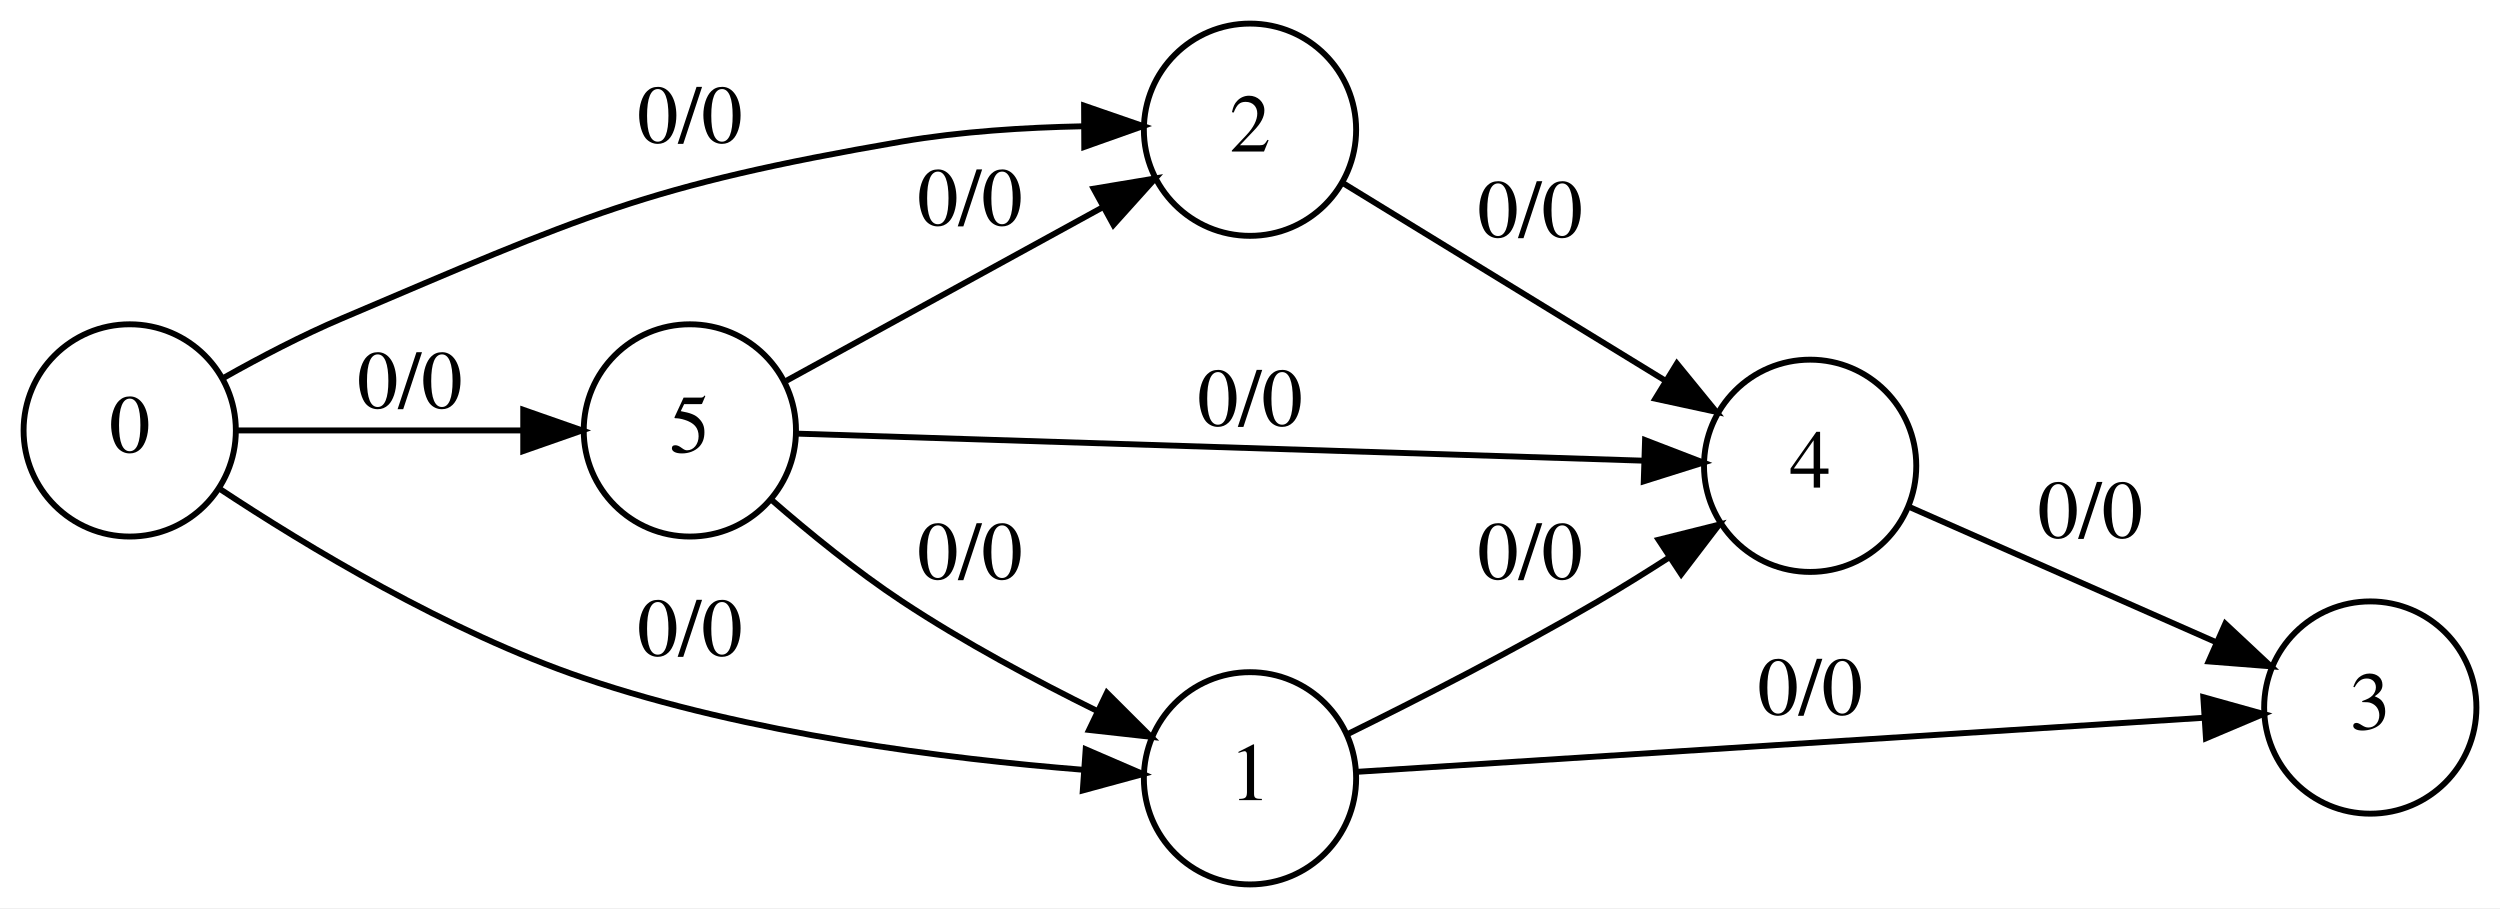
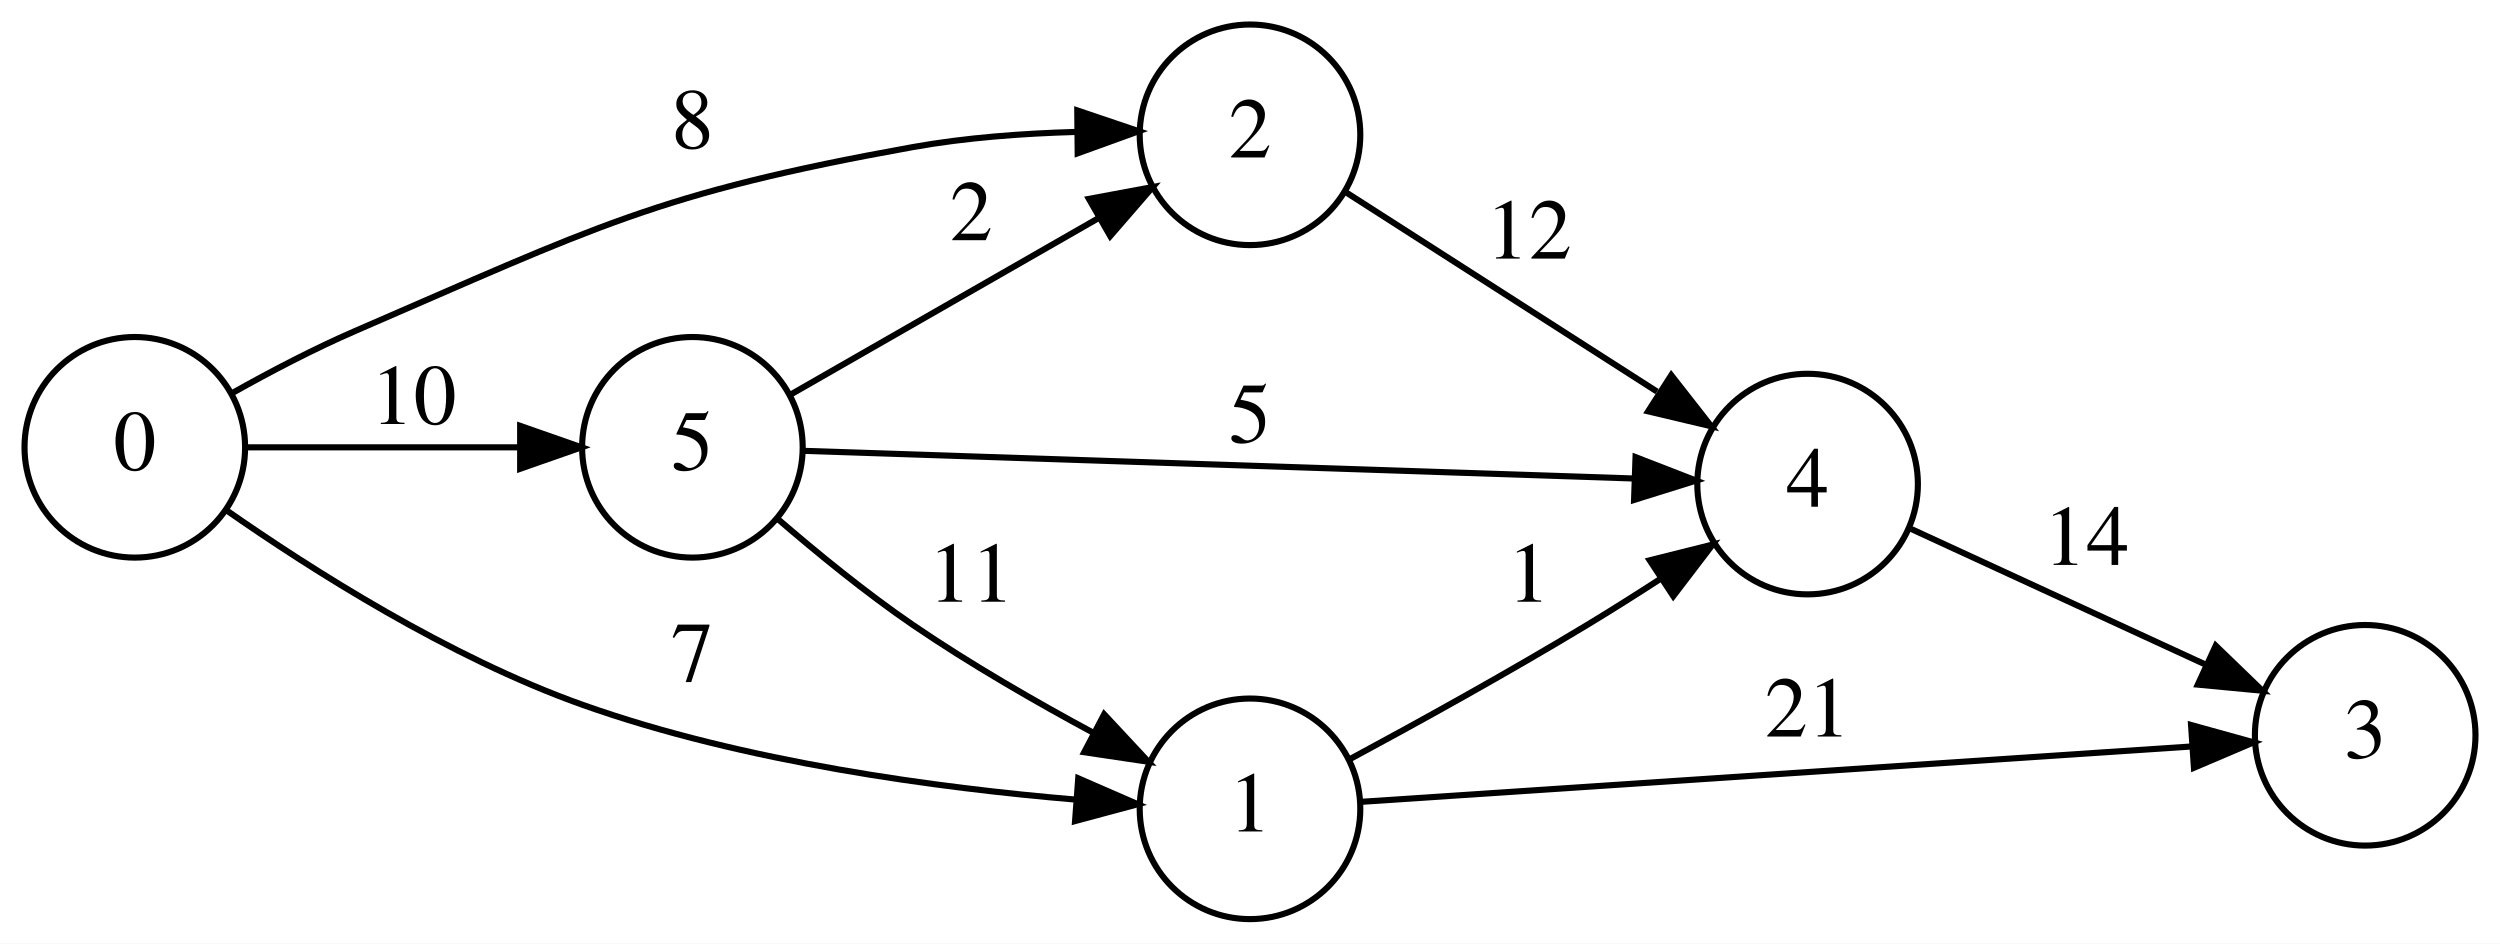
- <svg xmlns="http://www.w3.org/2000/svg" width="424pt" height="154pt" viewBox="0.00 0.00 424.00 154.00">
+ <svg xmlns="http://www.w3.org/2000/svg" width="408pt" height="154pt" viewBox="0.00 0.00 408.00 154.00">
  <g id="graph0" class="graph" transform="scale(1 1) rotate(0) translate(4 150)">
-     <polygon fill="white" stroke="transparent" points="-4,4 -4,-150 420,-150 420,4 -4,4" />
+     <polygon fill="white" stroke="transparent" points="-4,4 -4,-150 404,-150 404,4 -4,4" />
    <g id="node1" class="node">
      <ellipse fill="none" stroke="black" cx="18" cy="-77" rx="18" ry="18" />
      <text text-anchor="middle" x="18" y="-73.3" font-family="Times,serif" font-size="14.00">0</text>
    </g>
    <g id="node2" class="node">
-       <ellipse fill="none" stroke="black" cx="208" cy="-128" rx="18" ry="18" />
-       <text text-anchor="middle" x="208" y="-124.3" font-family="Times,serif" font-size="14.00">2</text>
+       <ellipse fill="none" stroke="black" cx="200" cy="-128" rx="18" ry="18" />
+       <text text-anchor="middle" x="200" y="-124.3" font-family="Times,serif" font-size="14.00">2</text>
    </g>
    <g id="edge1" class="edge">
-       <path fill="none" stroke="black" d="M34.02,-85.97C40.09,-89.39 47.25,-93.14 54,-96 94.75,-113.31 105.36,-118.5 149,-126 158.88,-127.7 169.85,-128.38 179.56,-128.58" />
-       <polygon fill="black" stroke="black" points="179.86,-132.08 189.87,-128.62 179.89,-125.08 179.86,-132.08" />
-       <text text-anchor="middle" x="113" y="-125.8" font-family="Times,serif" font-size="14.00">0/0</text>
+       <path fill="none" stroke="black" d="M34.04,-85.93C40.12,-89.34 47.27,-93.09 54,-96 93.09,-112.89 103.09,-118.47 145,-126 153.57,-127.54 163.02,-128.23 171.59,-128.47" />
+       <polygon fill="black" stroke="black" points="171.81,-131.98 181.84,-128.59 171.88,-124.98 171.81,-131.98" />
+       <text text-anchor="middle" x="109" y="-125.8" font-family="Times,serif" font-size="14.00">8</text>
    </g>
    <g id="node3" class="node">
-       <ellipse fill="none" stroke="black" cx="113" cy="-77" rx="18" ry="18" />
-       <text text-anchor="middle" x="113" y="-73.3" font-family="Times,serif" font-size="14.00">5</text>
+       <ellipse fill="none" stroke="black" cx="109" cy="-77" rx="18" ry="18" />
+       <text text-anchor="middle" x="109" y="-73.3" font-family="Times,serif" font-size="14.00">5</text>
    </g>
    <g id="edge2" class="edge">
-       <path fill="none" stroke="black" d="M36.06,-77C49.61,-77 68.82,-77 84.53,-77" />
-       <polygon fill="black" stroke="black" points="84.74,-80.5 94.74,-77 84.74,-73.5 84.74,-80.5" />
-       <text text-anchor="middle" x="65.5" y="-80.8" font-family="Times,serif" font-size="14.00">0/0</text>
+       <path fill="none" stroke="black" d="M36.16,-77C48.72,-77 66.02,-77 80.5,-77" />
+       <polygon fill="black" stroke="black" points="80.89,-80.5 90.89,-77 80.89,-73.5 80.89,-80.5" />
+       <text text-anchor="middle" x="63.5" y="-80.8" font-family="Times,serif" font-size="14.00">10</text>
    </g>
    <g id="node4" class="node">
-       <ellipse fill="none" stroke="black" cx="208" cy="-18" rx="18" ry="18" />
-       <text text-anchor="middle" x="208" y="-14.3" font-family="Times,serif" font-size="14.00">1</text>
+       <ellipse fill="none" stroke="black" cx="200" cy="-18" rx="18" ry="18" />
+       <text text-anchor="middle" x="200" y="-14.3" font-family="Times,serif" font-size="14.00">1</text>
    </g>
    <g id="edge3" class="edge">
-       <path fill="none" stroke="black" d="M33.14,-67.17C47.89,-57.41 72.02,-42.81 95,-35 122.97,-25.49 156.68,-21.29 179.76,-19.44" />
-       <polygon fill="black" stroke="black" points="180.13,-22.92 189.86,-18.72 179.64,-15.94 180.13,-22.92" />
-       <text text-anchor="middle" x="113" y="-38.8" font-family="Times,serif" font-size="14.00">0/0</text>
+       <path fill="none" stroke="black" d="M32.84,-66.8C46.8,-57.05 69.32,-42.72 91,-35 117.43,-25.59 149.34,-21.38 171.6,-19.5" />
+       <polygon fill="black" stroke="black" points="171.97,-22.98 181.68,-18.75 171.45,-16 171.97,-22.98" />
+       <text text-anchor="middle" x="109" y="-38.8" font-family="Times,serif" font-size="14.00">7</text>
    </g>
    <g id="node5" class="node">
-       <ellipse fill="none" stroke="black" cx="303" cy="-71" rx="18" ry="18" />
-       <text text-anchor="middle" x="303" y="-67.3" font-family="Times,serif" font-size="14.00">4</text>
+       <ellipse fill="none" stroke="black" cx="291" cy="-71" rx="18" ry="18" />
+       <text text-anchor="middle" x="291" y="-67.3" font-family="Times,serif" font-size="14.00">4</text>
    </g>
    <g id="edge4" class="edge">
-       <path fill="none" stroke="black" d="M223.94,-118.84C238.59,-109.87 261.13,-96.05 278.24,-85.56" />
-       <polygon fill="black" stroke="black" points="280.4,-88.35 287.1,-80.14 276.74,-82.38 280.4,-88.35" />
-       <text text-anchor="middle" x="255.5" y="-109.8" font-family="Times,serif" font-size="14.00">0/0</text>
+       <path fill="none" stroke="black" d="M215.7,-118.59C229.48,-109.76 250.33,-96.41 266.43,-86.09" />
+       <polygon fill="black" stroke="black" points="268.75,-88.77 275.28,-80.43 264.97,-82.87 268.75,-88.77" />
+       <text text-anchor="middle" x="245.5" y="-107.8" font-family="Times,serif" font-size="14.00">12</text>
    </g>
    <g id="edge6" class="edge">
-       <path fill="none" stroke="black" d="M129.36,-85.42C143.98,-93.44 166.22,-105.64 183.15,-114.92" />
-       <polygon fill="black" stroke="black" points="181.48,-118 191.93,-119.74 184.84,-111.86 181.48,-118" />
-       <text text-anchor="middle" x="160.5" y="-111.8" font-family="Times,serif" font-size="14.00">0/0</text>
+       <path fill="none" stroke="black" d="M125.1,-85.65C138.86,-93.54 159.42,-105.32 175.36,-114.45" />
+       <polygon fill="black" stroke="black" points="173.71,-117.54 184.13,-119.48 177.19,-111.47 173.71,-117.54" />
+       <text text-anchor="middle" x="154.5" y="-110.8" font-family="Times,serif" font-size="14.00">2</text>
    </g>
    <g id="edge7" class="edge">
-       <path fill="none" stroke="black" d="M126.78,-65.28C133.19,-59.7 141.23,-53.14 149,-48 159.42,-41.1 171.63,-34.58 182.14,-29.39" />
-       <polygon fill="black" stroke="black" points="183.73,-32.51 191.23,-25.03 180.7,-26.2 183.73,-32.51" />
-       <text text-anchor="middle" x="160.5" y="-51.8" font-family="Times,serif" font-size="14.00">0/0</text>
+       <path fill="none" stroke="black" d="M122.84,-65.38C129.28,-59.83 137.31,-53.25 145,-48 154.3,-41.65 165.05,-35.46 174.5,-30.37" />
+       <polygon fill="black" stroke="black" points="176.2,-33.43 183.42,-25.68 172.94,-27.24 176.2,-33.43" />
+       <text text-anchor="middle" x="154.5" y="-51.8" font-family="Times,serif" font-size="14.00">11</text>
    </g>
    <g id="edge5" class="edge">
-       <path fill="none" stroke="black" d="M131.02,-76.46C163.65,-75.42 235.29,-73.13 274.69,-71.87" />
-       <polygon fill="black" stroke="black" points="275,-75.36 284.89,-71.55 274.78,-68.37 275,-75.36" />
-       <text text-anchor="middle" x="208" y="-77.8" font-family="Times,serif" font-size="14.00">0/0</text>
+       <path fill="none" stroke="black" d="M127.26,-76.42C158.57,-75.38 224.98,-73.17 262.57,-71.91" />
+       <polygon fill="black" stroke="black" points="262.92,-75.4 272.79,-71.57 262.68,-68.41 262.92,-75.4" />
+       <text text-anchor="middle" x="200" y="-77.8" font-family="Times,serif" font-size="14.00">5</text>
    </g>
    <g id="edge8" class="edge">
-       <path fill="none" stroke="black" d="M224.5,-25.47C236.32,-31.29 252.91,-39.76 267,-48 270.99,-50.33 275.16,-52.93 279.17,-55.51" />
-       <polygon fill="black" stroke="black" points="277.29,-58.46 287.57,-61.03 281.14,-52.61 277.29,-58.46" />
-       <text text-anchor="middle" x="255.5" y="-51.8" font-family="Times,serif" font-size="14.00">0/0</text>
+       <path fill="none" stroke="black" d="M216.3,-26.11C227.21,-31.98 242.15,-40.23 255,-48 258.96,-50.39 263.11,-53.02 267.11,-55.61" />
+       <polygon fill="black" stroke="black" points="265.23,-58.56 275.51,-61.13 269.08,-52.71 265.23,-58.56" />
+       <text text-anchor="middle" x="245.5" y="-51.8" font-family="Times,serif" font-size="14.00">1</text>
    </g>
    <g id="node6" class="node">
-       <ellipse fill="none" stroke="black" cx="398" cy="-30" rx="18" ry="18" />
-       <text text-anchor="middle" x="398" y="-26.3" font-family="Times,serif" font-size="14.00">3</text>
+       <ellipse fill="none" stroke="black" cx="382" cy="-30" rx="18" ry="18" />
+       <text text-anchor="middle" x="382" y="-26.3" font-family="Times,serif" font-size="14.00">3</text>
    </g>
    <g id="edge9" class="edge">
-       <path fill="none" stroke="black" d="M226.02,-19.09C258.65,-21.17 330.29,-25.74 369.69,-28.26" />
-       <polygon fill="black" stroke="black" points="369.68,-31.76 379.89,-28.91 370.13,-24.78 369.68,-31.76" />
-       <text text-anchor="middle" x="303" y="-28.8" font-family="Times,serif" font-size="14.00">0/0</text>
+       <path fill="none" stroke="black" d="M218.26,-19.15C249.57,-21.24 315.98,-25.67 353.57,-28.17" />
+       <polygon fill="black" stroke="black" points="353.58,-31.68 363.79,-28.85 354.05,-24.7 353.58,-31.68" />
+       <text text-anchor="middle" x="291" y="-29.8" font-family="Times,serif" font-size="14.00">21</text>
    </g>
    <g id="edge10" class="edge">
-       <path fill="none" stroke="black" d="M319.78,-64.04C334.07,-57.74 355.38,-48.35 371.99,-41.02" />
-       <polygon fill="black" stroke="black" points="373.41,-44.23 381.15,-36.99 370.58,-37.82 373.41,-44.23" />
-       <text text-anchor="middle" x="350.5" y="-58.8" font-family="Times,serif" font-size="14.00">0/0</text>
+       <path fill="none" stroke="black" d="M307.91,-63.67C321.2,-57.55 340.39,-48.71 355.77,-41.62" />
+       <polygon fill="black" stroke="black" points="357.61,-44.63 365.23,-37.27 354.68,-38.27 357.61,-44.63" />
+       <text text-anchor="middle" x="336.5" y="-57.8" font-family="Times,serif" font-size="14.00">14</text>
    </g>
  </g>
</svg>
